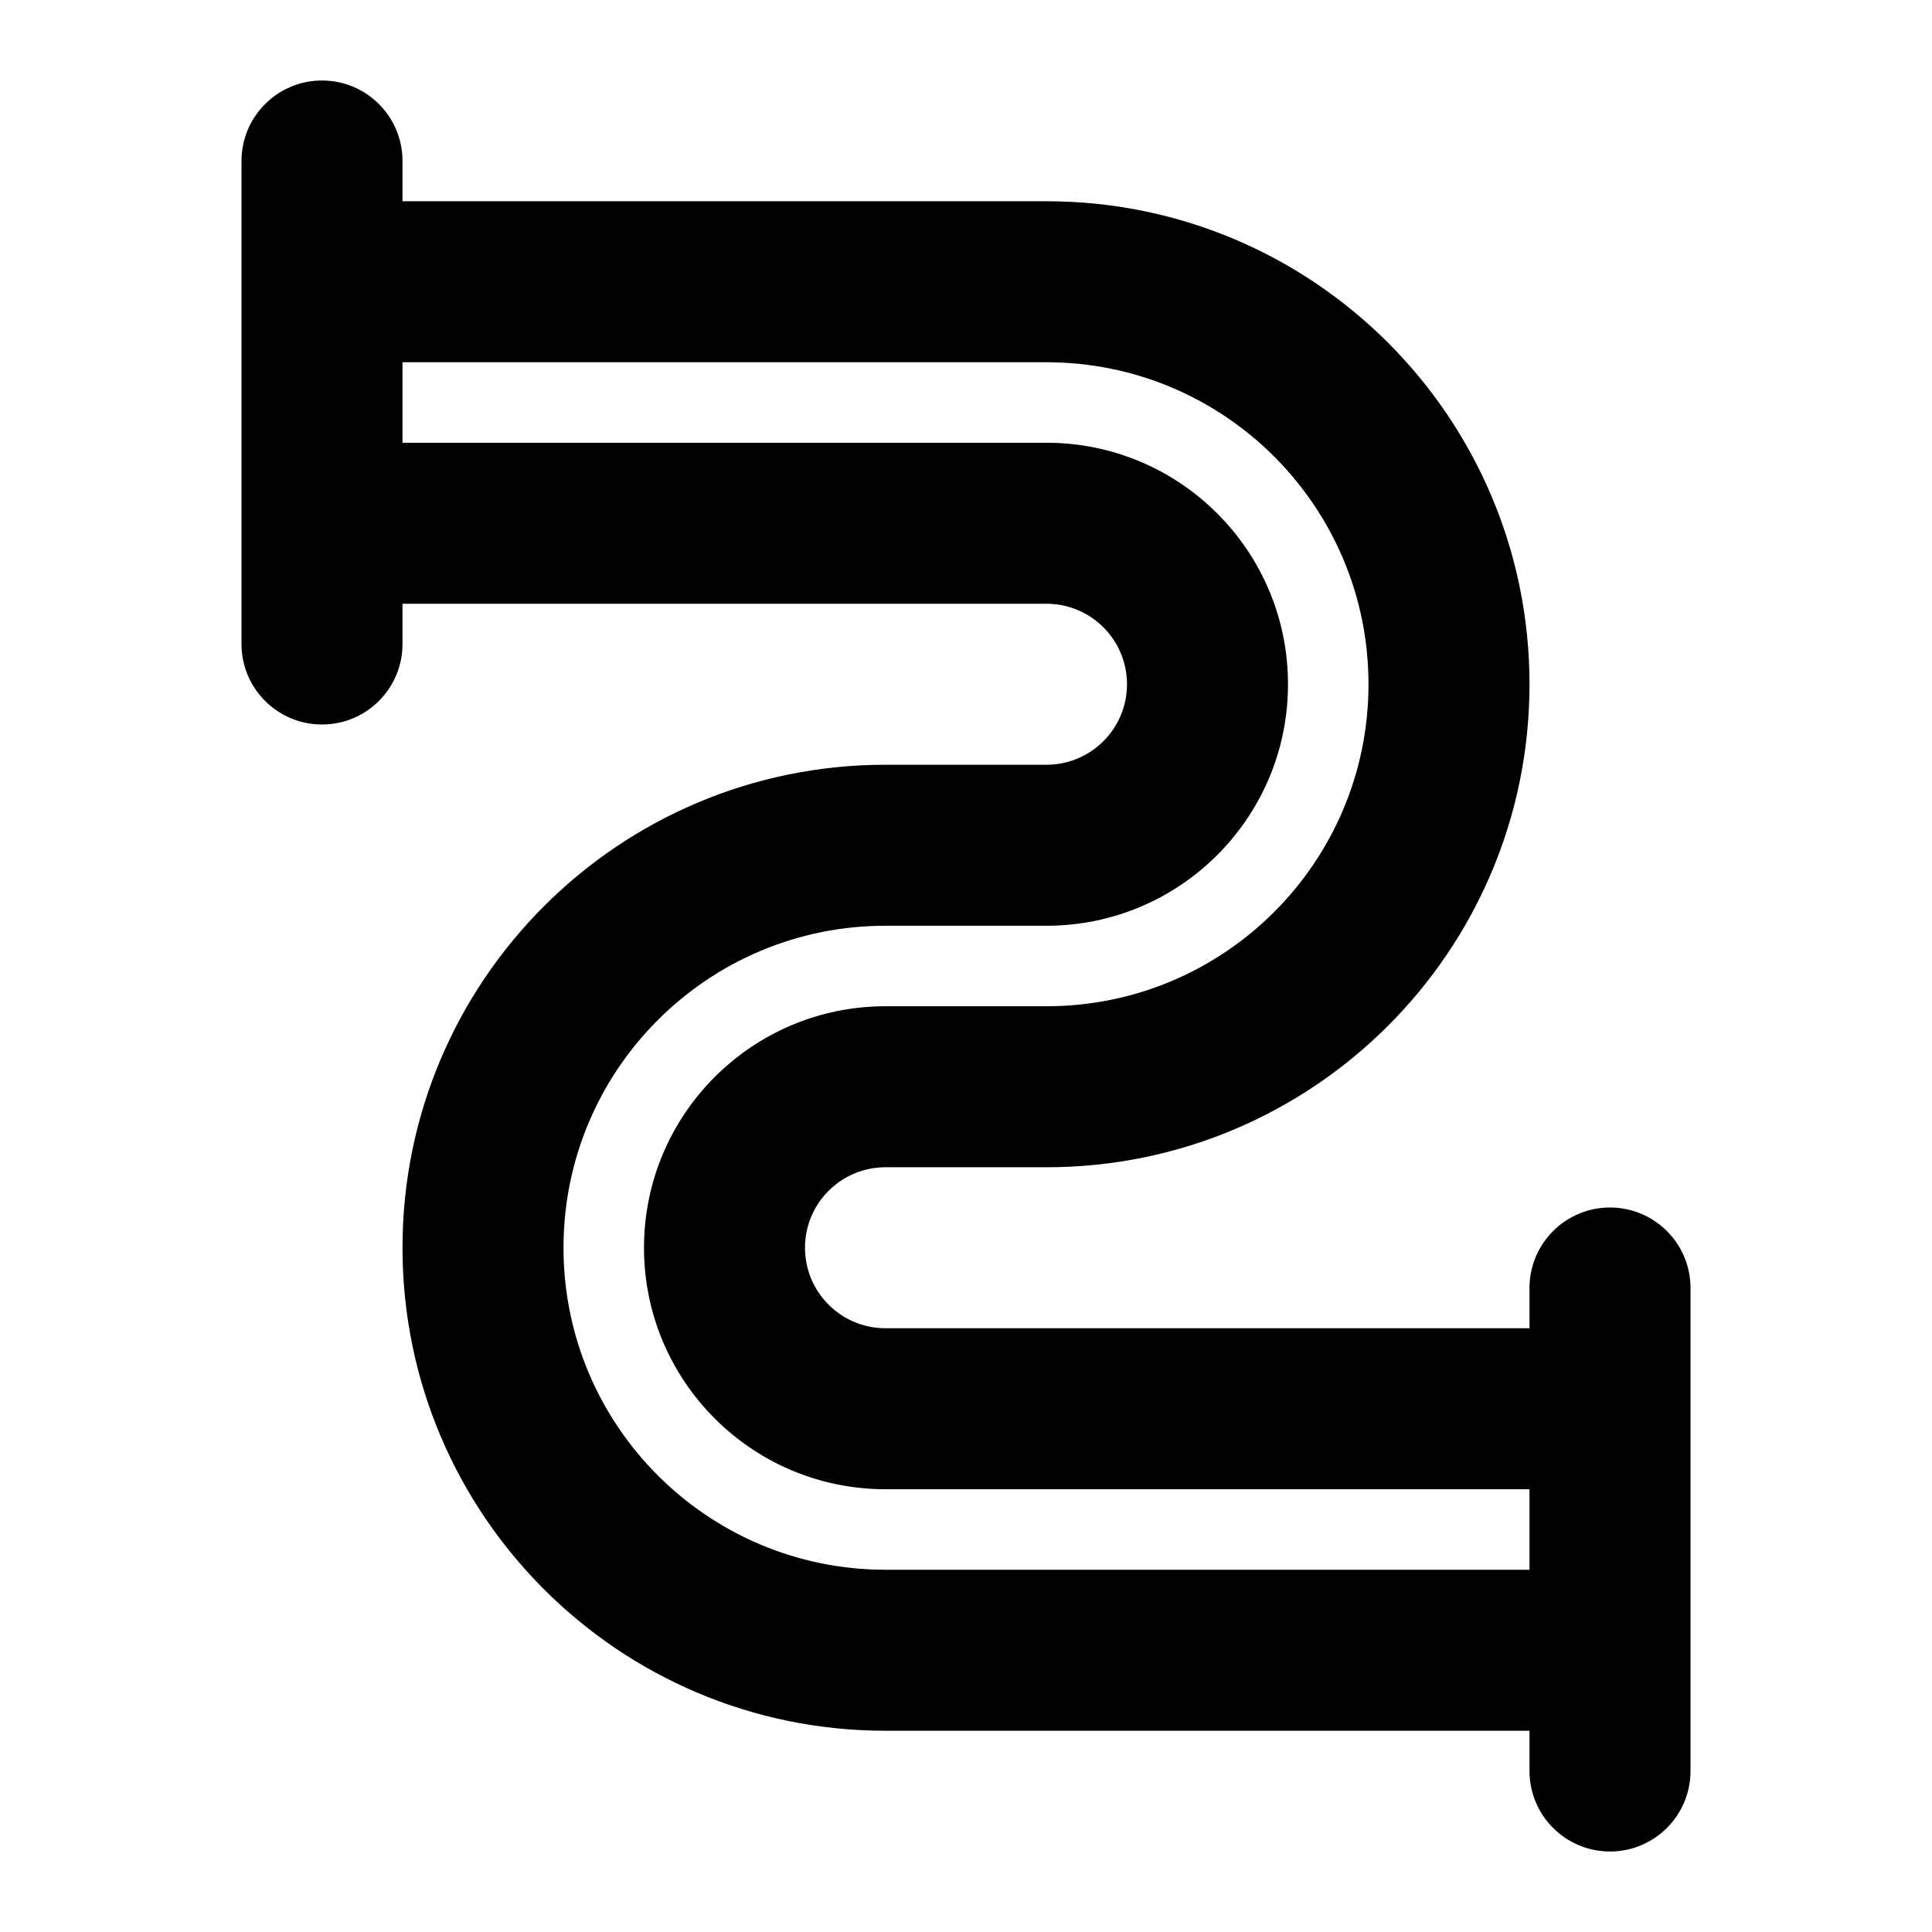
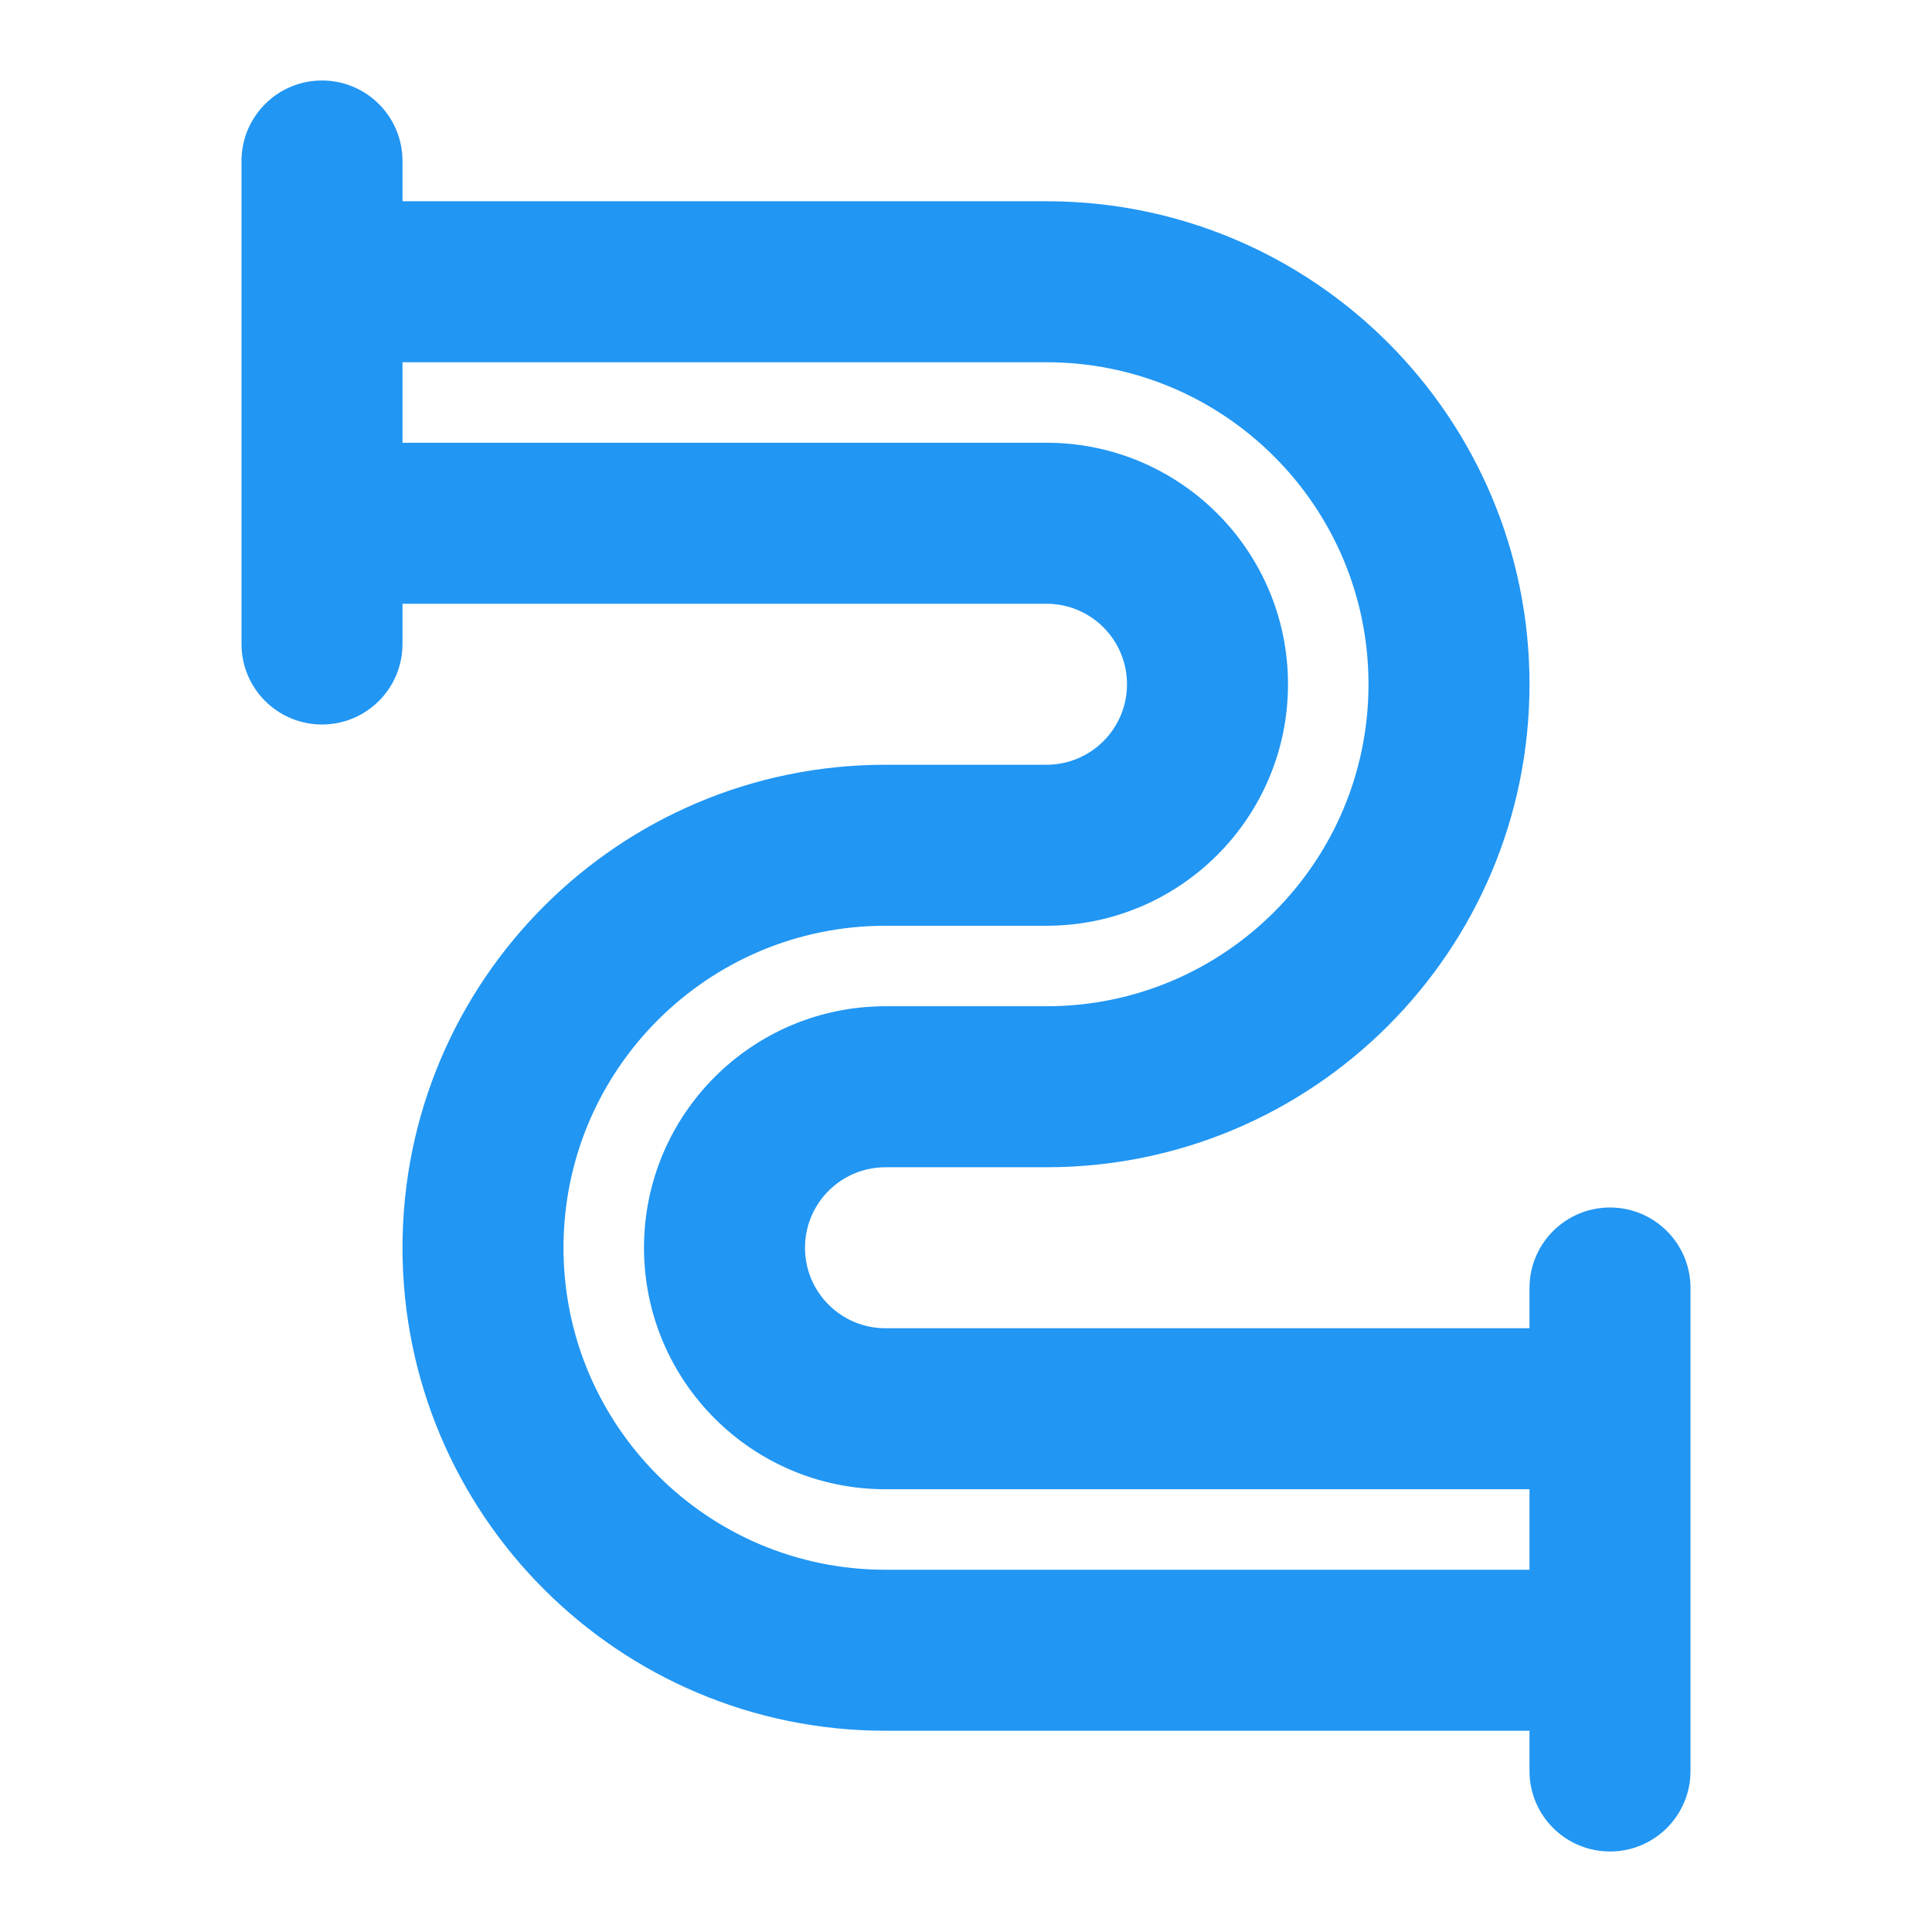
- <svg xmlns="http://www.w3.org/2000/svg" width="100px" height="100px" viewBox="0 0 48 48">
-   <g id="Layer_2" data-name="Layer 2">
-     <g id="invisible_box" data-name="invisible box">
-       <rect width="48" height="48" fill="none" />
-     </g>
-     <g id="icons_Q2" data-name="icons Q2">
-       <path d="M40,30a2,2,0,0,0-2,2v1H22a2,2,0,0,1,0-4h4A12,12,0,0,0,26,5H10V4A2,2,0,0,0,6,4V16a2,2,0,0,0,4,0V15H26a2,2,0,0,1,0,4H22a12,12,0,0,0,0,24H38v1a2,2,0,0,0,4,0V32A2,2,0,0,0,40,30ZM22,39a8,8,0,0,1,0-16h4a6,6,0,0,0,0-12H10V9H26a8,8,0,0,1,0,16H22a6,6,0,0,0,0,12H38v2Z" />
-     </g>
-   </g>
+ <svg xmlns="http://www.w3.org/2000/svg" width="100px" height="100px" viewBox="0 0 48 48" version="1.1" id="svg11">
+   <defs id="defs15" />
+   <rect width="48" height="48" fill="none" id="rect4" x="0" y="0" />
+   <path d="m 40,30 a 2,2 0 0 0 -2,2 v 1 H 22 a 2,2 0 0 1 0,-4 h 4 A 12,12 0 0 0 26,5 H 10 V 4 A 2,2 0 0 0 6,4 v 12 a 2,2 0 0 0 4,0 v -1 h 16 a 2,2 0 0 1 0,4 h -4 a 12,12 0 0 0 0,24 h 16 v 1 a 2,2 0 0 0 4,0 V 32 a 2,2 0 0 0 -2,-2 z m -18,9 a 8,8 0 0 1 0,-16 h 4 A 6,6 0 0 0 26,11 H 10 V 9 h 16 a 8,8 0 0 1 0,16 h -4 a 6,6 0 0 0 0,12 h 16 v 2 z" id="path7" style="fill:#2196f3;fill-opacity:1" />
</svg>
